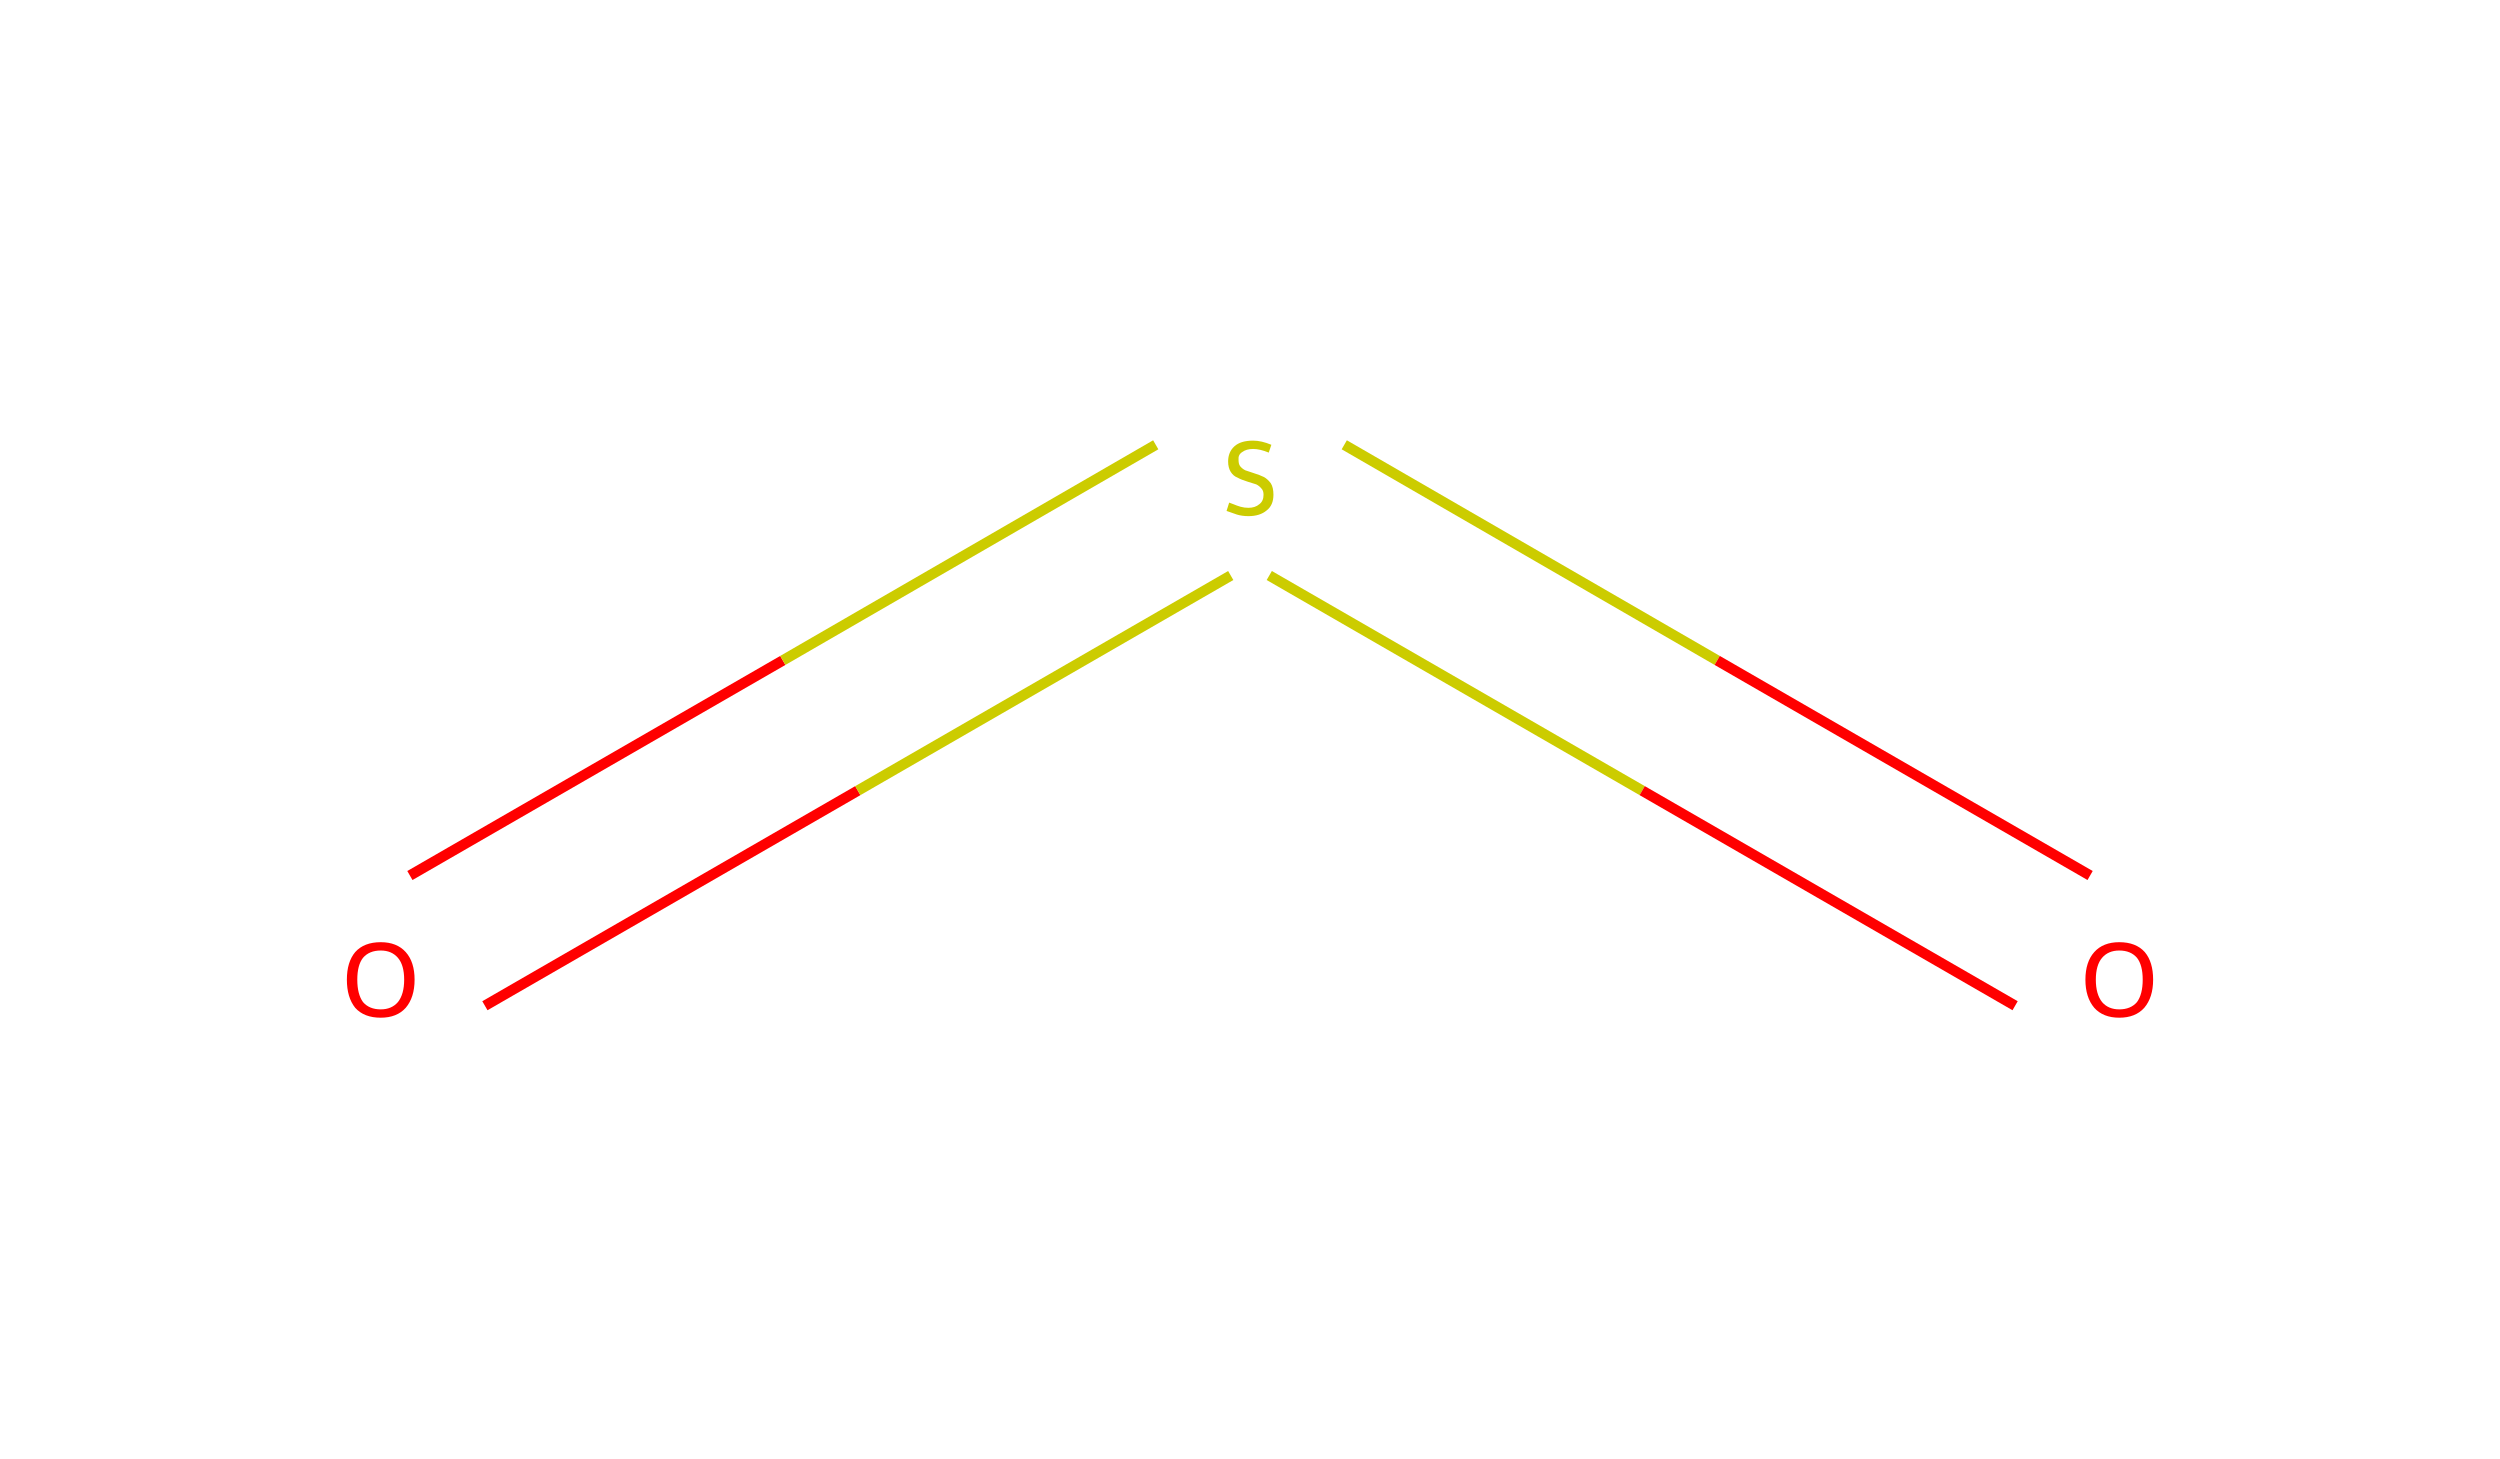
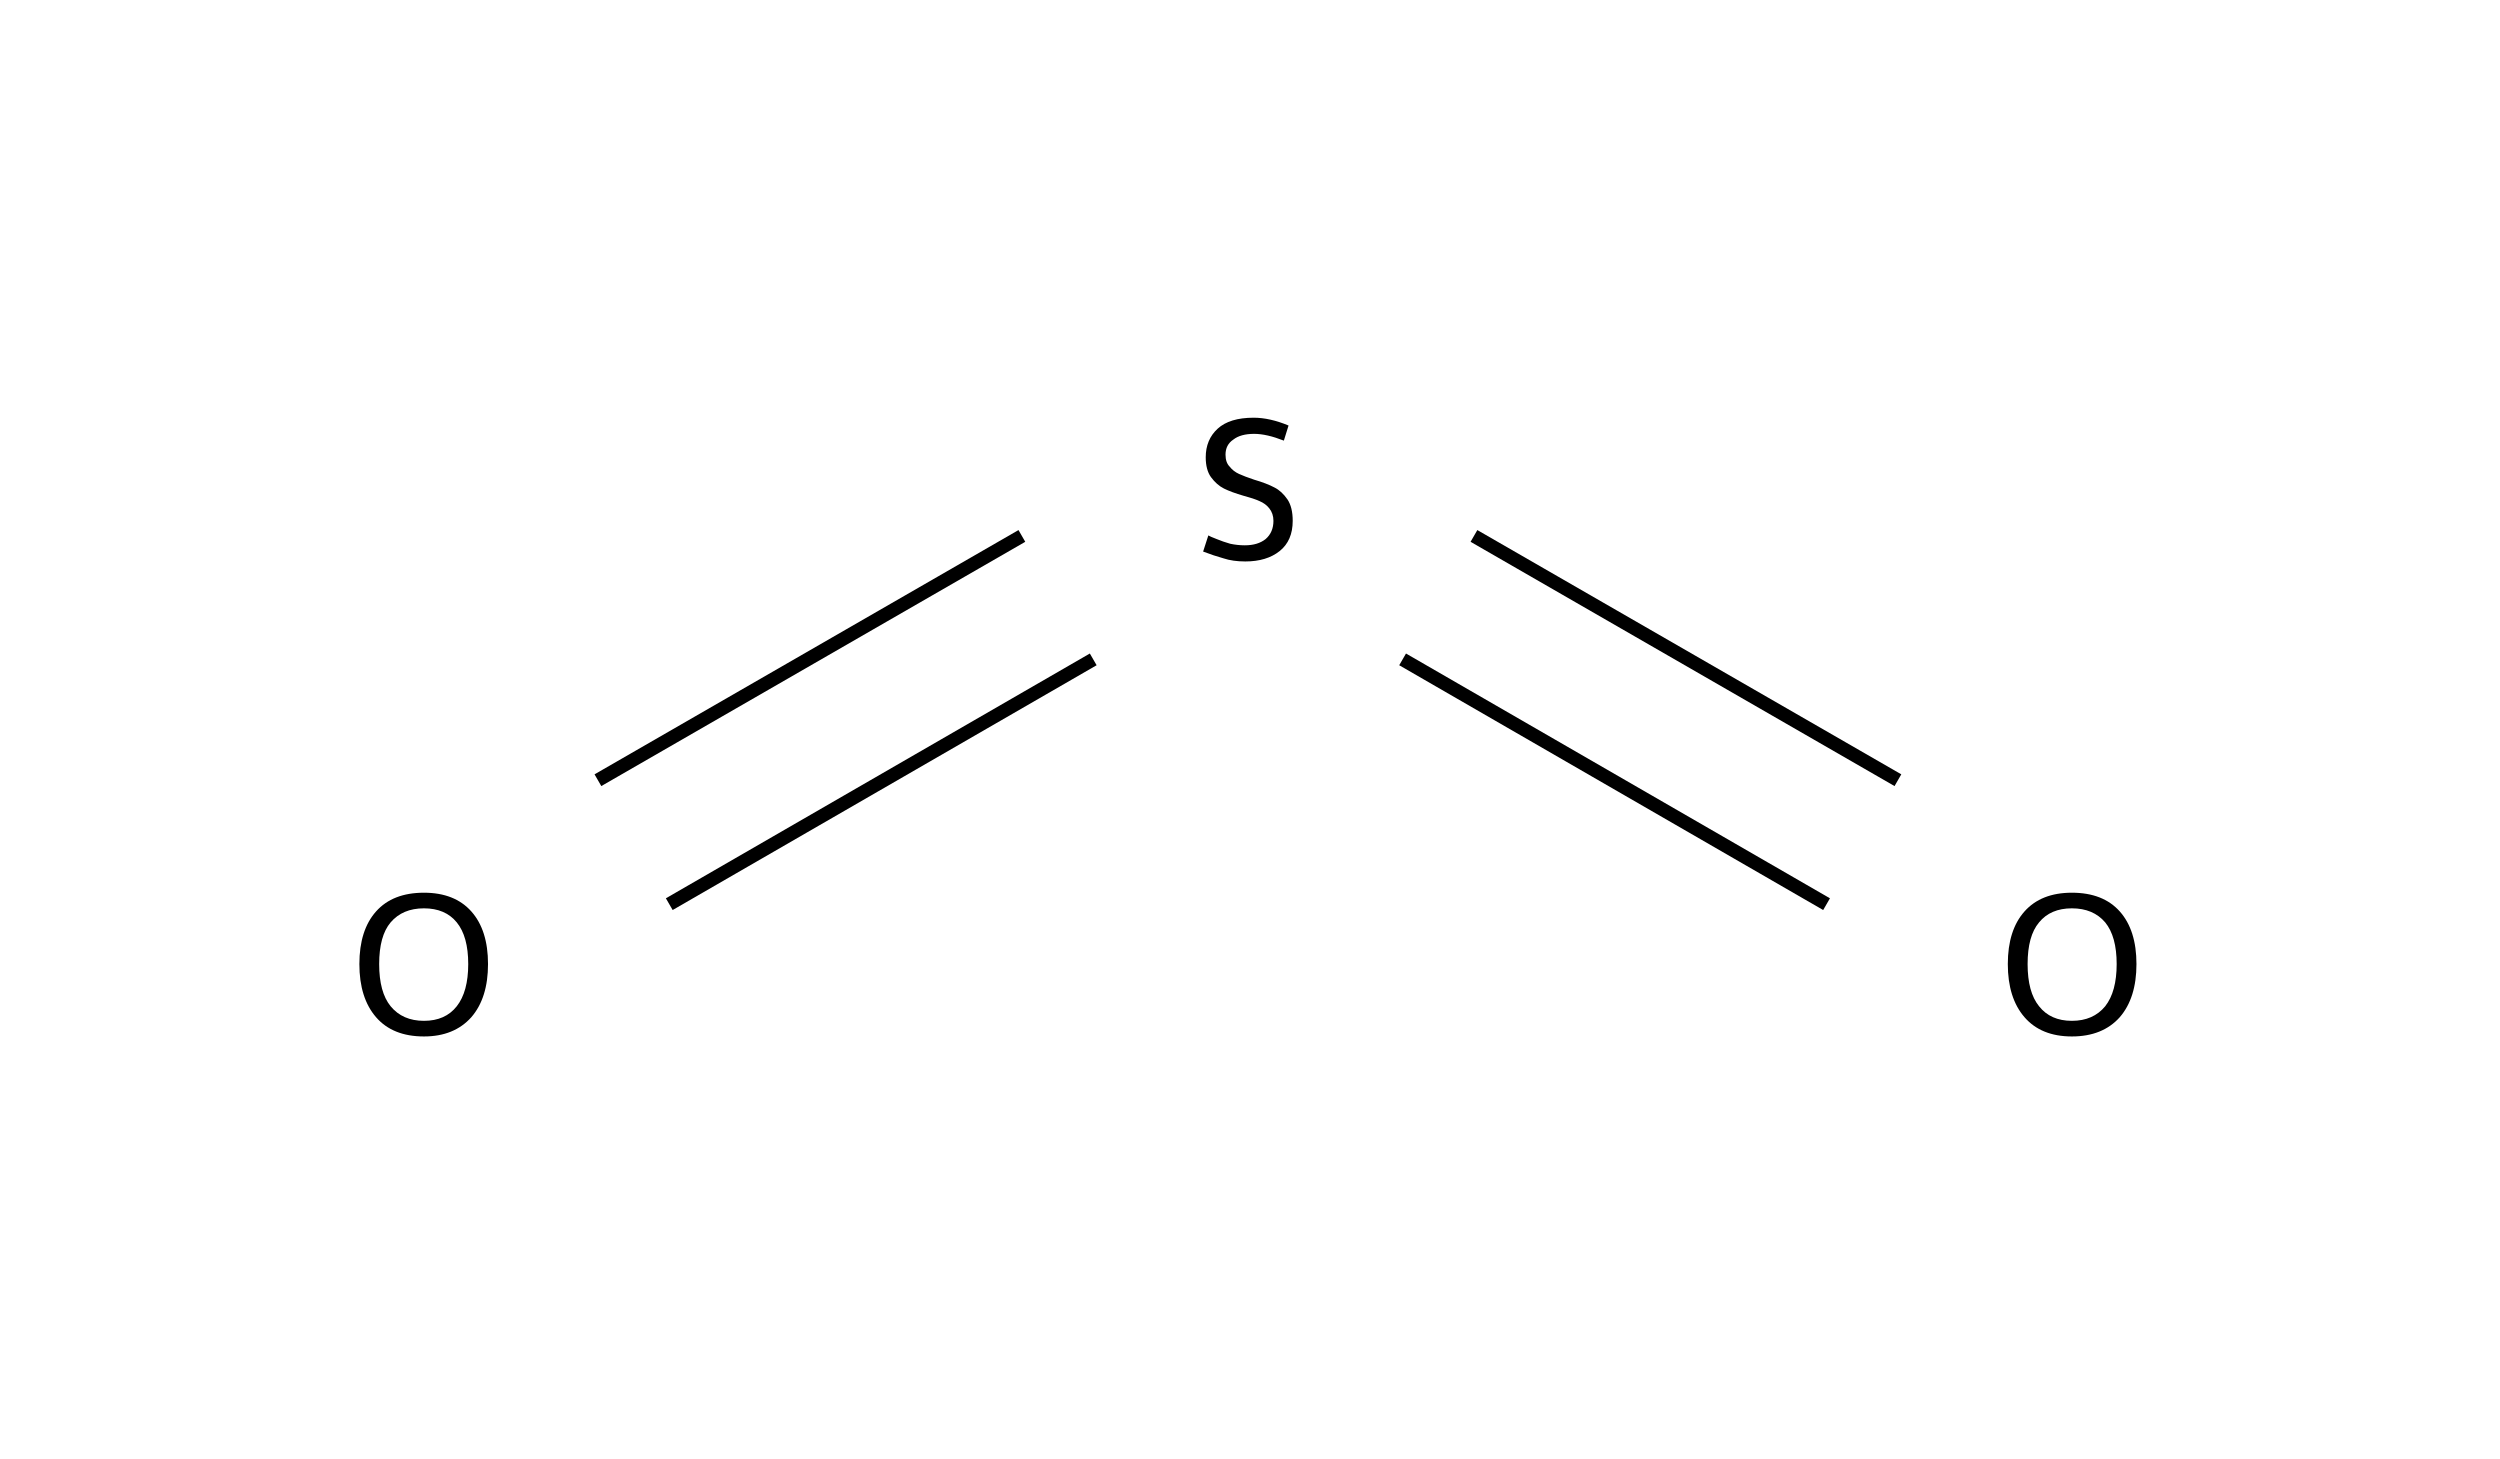
- <svg xmlns="http://www.w3.org/2000/svg" viewBox="0 0 480 280">
-   <path d="M 78.7,168.1 L 150.3,126.8" fill="none" stroke="#f00" stroke-width="2.0" />
-   <path d="M 150.3,126.8 L 221.9,85.4" fill="none" stroke="#CCCC00" stroke-width="2.0" />
-   <path d="M 93.1,193.1 L 164.7,151.8" fill="none" stroke="#f00" stroke-width="2.0" />
-   <path d="M 164.7,151.8 L 236.3,110.5" fill="none" stroke="#CCCC00" stroke-width="2.0" />
-   <path d="M 243.7,110.5 L 315.3,151.8" fill="none" stroke="#CCCC00" stroke-width="2.0" />
-   <path d="M 315.3,151.8 L 386.9,193.1" fill="none" stroke="#f00" stroke-width="2.0" />
-   <path d="M 258.1,85.4 L 329.7,126.8" fill="none" stroke="#CCCC00" stroke-width="2.0" />
-   <path d="M 329.7,126.8 L 401.3,168.1" fill="none" stroke="#f00" stroke-width="2.0" />
-   <path d="M 66.6 188.1 Q 66.6 184.7, 68.2 182.8 Q 69.9 180.9, 73.1 180.9 Q 76.2 180.9, 77.9 182.8 Q 79.6 184.7, 79.6 188.1 Q 79.6 191.5, 77.9 193.5 Q 76.2 195.4, 73.1 195.4 Q 69.9 195.4, 68.2 193.5 Q 66.6 191.5, 66.6 188.1 M 73.1 193.8 Q 75.2 193.8, 76.4 192.4 Q 77.6 190.9, 77.6 188.1 Q 77.6 185.3, 76.4 183.9 Q 75.2 182.5, 73.1 182.5 Q 70.9 182.5, 69.7 183.9 Q 68.6 185.3, 68.6 188.1 Q 68.6 190.9, 69.7 192.4 Q 70.9 193.8, 73.1 193.8 " fill="#f00" />
-   <path d="M 236.0 96.5 Q 236.2 96.6, 236.8 96.8 Q 237.5 97.1, 238.2 97.3 Q 238.9 97.5, 239.7 97.5 Q 241.0 97.5, 241.8 96.8 Q 242.6 96.2, 242.6 95.0 Q 242.6 94.2, 242.2 93.8 Q 241.8 93.3, 241.2 93.0 Q 240.6 92.8, 239.6 92.5 Q 238.3 92.1, 237.6 91.7 Q 236.8 91.4, 236.3 90.6 Q 235.8 89.8, 235.8 88.6 Q 235.8 86.8, 237.0 85.7 Q 238.2 84.6, 240.6 84.6 Q 242.2 84.6, 244.1 85.4 L 243.6 86.9 Q 241.9 86.2, 240.6 86.2 Q 239.3 86.2, 238.5 86.8 Q 237.7 87.3, 237.8 88.3 Q 237.8 89.1, 238.1 89.5 Q 238.5 90.0, 239.1 90.3 Q 239.7 90.5, 240.6 90.8 Q 241.9 91.2, 242.7 91.6 Q 243.4 92.0, 244.0 92.8 Q 244.5 93.6, 244.5 95.0 Q 244.5 97.0, 243.2 98.0 Q 241.9 99.1, 239.7 99.1 Q 238.5 99.1, 237.5 98.8 Q 236.6 98.5, 235.5 98.1 L 236.0 96.5 " fill="#CCCC00" />
-   <path d="M 400.4 188.1 Q 400.4 184.7, 402.1 182.8 Q 403.8 180.9, 406.9 180.9 Q 410.1 180.9, 411.8 182.8 Q 413.4 184.7, 413.4 188.1 Q 413.4 191.5, 411.7 193.5 Q 410.0 195.4, 406.9 195.4 Q 403.8 195.4, 402.1 193.5 Q 400.4 191.5, 400.4 188.1 M 406.9 193.8 Q 409.1 193.8, 410.3 192.4 Q 411.4 190.9, 411.4 188.1 Q 411.4 185.3, 410.3 183.9 Q 409.1 182.5, 406.9 182.5 Q 404.8 182.5, 403.6 183.9 Q 402.4 185.3, 402.4 188.1 Q 402.4 190.9, 403.6 192.4 Q 404.8 193.8, 406.9 193.8 " fill="#f00" />
+ <svg xmlns="http://www.w3.org/2000/svg" version="1.1" baseProfile="full" xml:space="preserve" width="480px" height="280px" viewBox="0 0 480 280">
+   <path class="bond-0 atom-0 atom-1" d="M 114.8,149.8 L 196.2,102.9" style="fill:none;fill-rule:evenodd;stroke:#000000;stroke-width:2.6px;stroke-linecap:butt;stroke-linejoin:miter;stroke-opacity:1" />
+   <path class="bond-0 atom-0 atom-1" d="M 128.5,173.6 L 209.9,126.6" style="fill:none;fill-rule:evenodd;stroke:#000000;stroke-width:2.6px;stroke-linecap:butt;stroke-linejoin:miter;stroke-opacity:1" />
+   <path class="bond-1 atom-1 atom-2" d="M 269.3,126.6 L 350.7,173.6" style="fill:none;fill-rule:evenodd;stroke:#000000;stroke-width:2.6px;stroke-linecap:butt;stroke-linejoin:miter;stroke-opacity:1" />
+   <path class="bond-1 atom-1 atom-2" d="M 283.0,102.9 L 364.4,149.8" style="fill:none;fill-rule:evenodd;stroke:#000000;stroke-width:2.6px;stroke-linecap:butt;stroke-linejoin:miter;stroke-opacity:1" />
+   <path class="atom-0" d="M 69.0 185.1 Q 69.0 178.6, 72.2 175.0 Q 75.4 171.4, 81.4 171.4 Q 87.3 171.4, 90.5 175.0 Q 93.7 178.6, 93.7 185.1 Q 93.7 191.6, 90.5 195.3 Q 87.2 199.0, 81.4 199.0 Q 75.4 199.0, 72.2 195.3 Q 69.0 191.6, 69.0 185.1 M 81.4 196.0 Q 85.5 196.0, 87.7 193.2 Q 89.9 190.4, 89.9 185.1 Q 89.9 179.8, 87.7 177.1 Q 85.5 174.4, 81.4 174.4 Q 77.3 174.4, 75.0 177.1 Q 72.8 179.7, 72.8 185.1 Q 72.8 190.5, 75.0 193.2 Q 77.3 196.0, 81.4 196.0 " fill="#000000" />
+   <path class="atom-1" d="M 232.0 102.8 Q 232.3 103.0, 233.6 103.5 Q 234.8 104.0, 236.2 104.4 Q 237.6 104.7, 239.0 104.7 Q 241.5 104.7, 243.0 103.5 Q 244.5 102.2, 244.5 100.0 Q 244.5 98.6, 243.7 97.6 Q 243.0 96.7, 241.8 96.2 Q 240.7 95.7, 238.8 95.2 Q 236.4 94.5, 235.0 93.8 Q 233.6 93.1, 232.5 91.6 Q 231.5 90.2, 231.5 87.8 Q 231.5 84.4, 233.8 82.3 Q 236.1 80.2, 240.7 80.2 Q 243.8 80.2, 247.4 81.7 L 246.5 84.6 Q 243.2 83.3, 240.8 83.3 Q 238.2 83.3, 236.8 84.4 Q 235.3 85.4, 235.3 87.3 Q 235.3 88.8, 236.1 89.6 Q 236.8 90.5, 237.9 91.0 Q 239.0 91.5, 240.8 92.1 Q 243.2 92.8, 244.7 93.6 Q 246.1 94.3, 247.2 95.9 Q 248.2 97.4, 248.2 100.0 Q 248.2 103.8, 245.7 105.8 Q 243.2 107.8, 239.1 107.8 Q 236.7 107.8, 234.9 107.2 Q 233.1 106.7, 231.0 105.9 L 232.0 102.8 " fill="#000000" />
+   <path class="atom-2" d="M 385.5 185.1 Q 385.5 178.6, 388.7 175.0 Q 391.9 171.4, 397.8 171.4 Q 403.8 171.4, 407.0 175.0 Q 410.2 178.6, 410.2 185.1 Q 410.2 191.6, 407.0 195.3 Q 403.7 199.0, 397.8 199.0 Q 391.9 199.0, 388.7 195.3 Q 385.5 191.6, 385.5 185.1 M 397.8 196.0 Q 401.9 196.0, 404.2 193.2 Q 406.4 190.4, 406.4 185.1 Q 406.4 179.8, 404.2 177.1 Q 401.9 174.4, 397.8 174.4 Q 393.7 174.4, 391.5 177.1 Q 389.3 179.7, 389.3 185.1 Q 389.3 190.5, 391.5 193.2 Q 393.7 196.0, 397.8 196.0 " fill="#000000" />
</svg>
